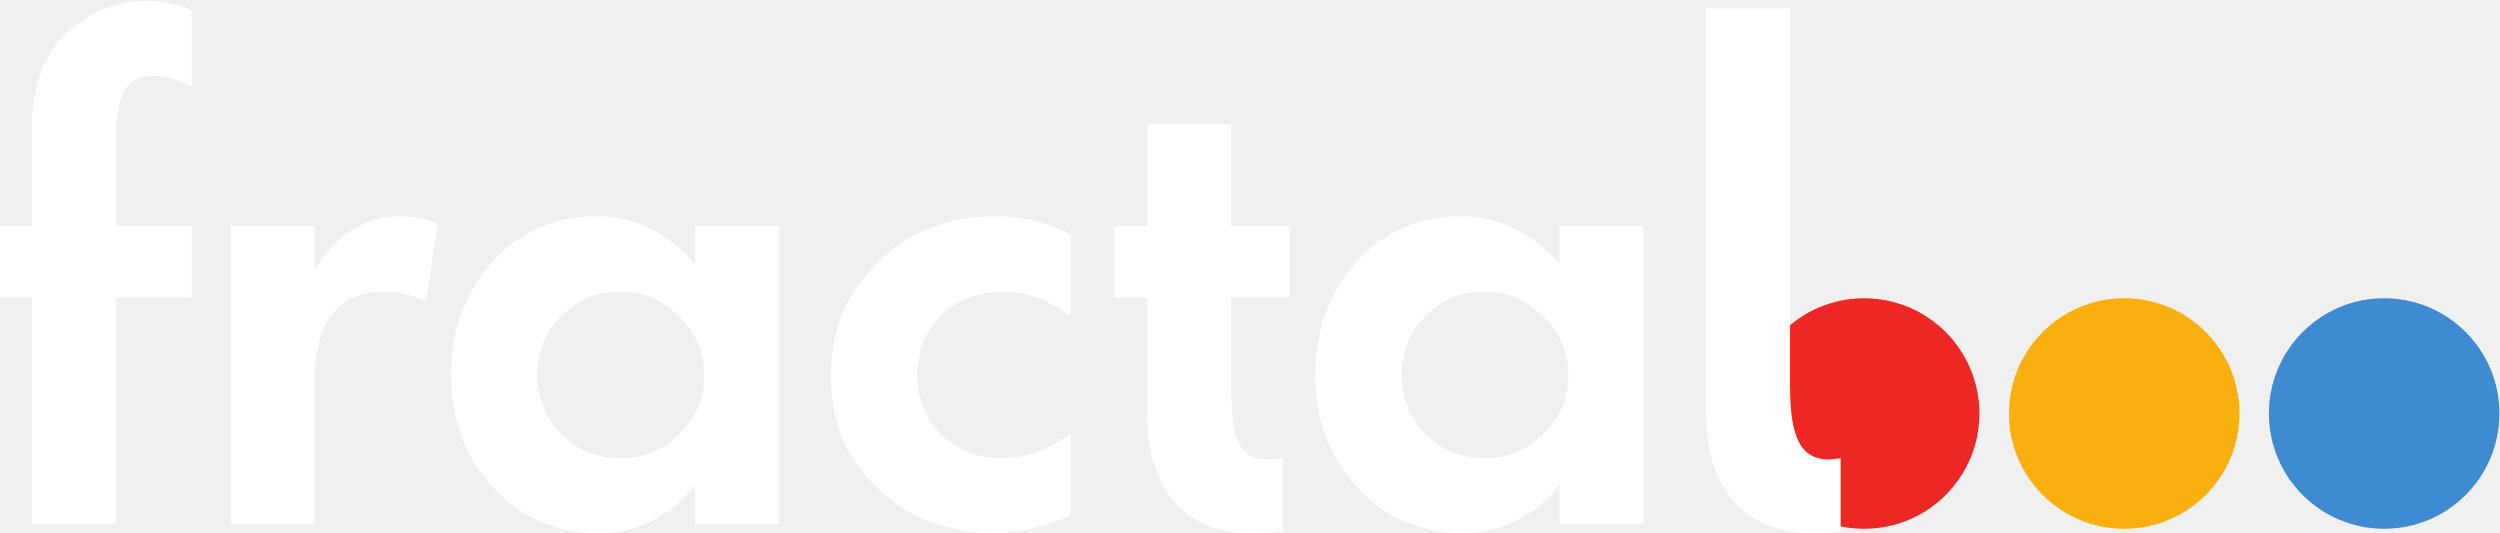
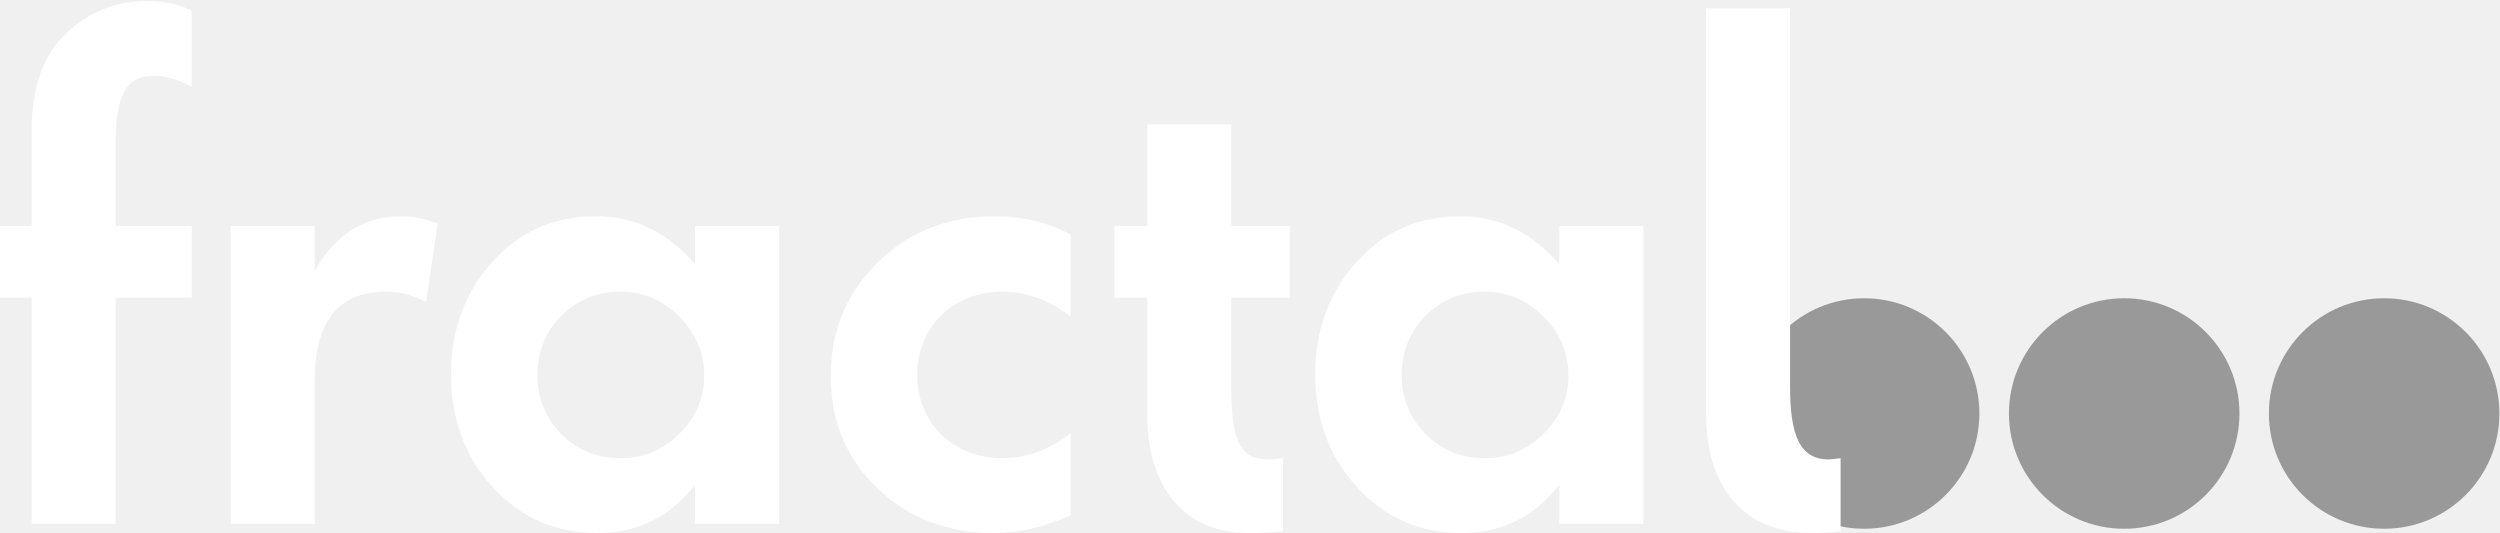
<svg xmlns="http://www.w3.org/2000/svg" width="197" height="42" viewBox="0 0 197 42" fill="none">
-   <path d="M155.975 32.584C155.975 37.6 151.91 41.666 146.894 41.666C141.878 41.666 137.812 37.6 137.812 32.584C137.812 27.568 141.878 23.502 146.894 23.502C151.91 23.502 155.975 27.568 155.975 32.584Z" fill="#ED2724" />
-   <path d="M176.469 32.584C176.469 37.6 172.403 41.666 167.387 41.666C162.372 41.666 158.305 37.6 158.305 32.584C158.305 27.568 162.372 23.502 167.387 23.502C172.403 23.502 176.469 27.568 176.469 32.584Z" fill="#F9AF0D" />
-   <path d="M196.953 32.584C196.953 37.6 192.887 41.666 187.871 41.666C182.855 41.666 178.789 37.6 178.789 32.584C178.789 27.568 182.855 23.502 187.871 23.502C192.887 23.502 196.953 27.568 196.953 32.584Z" fill="#3E8BD1" />
+   <path d="M155.975 32.584C155.975 37.6 151.91 41.666 146.894 41.666C141.878 41.666 137.812 37.6 137.812 32.584C137.812 27.568 141.878 23.502 146.894 23.502C151.91 23.502 155.975 27.568 155.975 32.584Z" fill="#999999" />
+   <path d="M176.469 32.584C176.469 37.6 172.403 41.666 167.387 41.666C162.372 41.666 158.305 37.6 158.305 32.584C158.305 27.568 162.372 23.502 167.387 23.502C172.403 23.502 176.469 27.568 176.469 32.584Z" fill="#999999" />
+   <path d="M196.953 32.584C196.953 37.6 192.887 41.666 187.871 41.666C182.855 41.666 178.789 37.6 178.789 32.584C178.789 27.568 182.855 23.502 187.871 23.502C192.887 23.502 196.953 27.568 196.953 32.584Z" fill="#999999" />
  <path d="M15.108 23.459H9.113V41.281H2.494V23.459H0V17.805H2.494V10.284C2.494 6.883 3.406 4.343 5.18 2.666C6.955 0.942 9.113 0.08 11.655 0.08C12.95 0.08 14.101 0.319 15.108 0.846V6.835C14.005 6.259 13.046 5.973 12.135 5.973C9.976 5.973 9.113 7.457 9.113 11.242V17.805H15.108V23.459Z" fill="#FFFFFF" />
  <path d="M18.18 41.281V17.806H24.799V21.351C26.429 18.477 28.684 17.04 31.609 17.04C32.52 17.04 33.48 17.231 34.487 17.614L33.576 23.794C32.568 23.267 31.513 22.98 30.41 22.98C26.669 22.98 24.799 25.328 24.799 30.022V41.281H18.18Z" fill="#FFFFFF" />
  <path d="M53.525 24.945C52.23 23.651 50.695 22.98 48.92 22.98C47.05 22.98 45.515 23.603 44.22 24.896C42.973 26.189 42.349 27.723 42.349 29.544C42.349 31.364 42.973 32.897 44.22 34.191C45.515 35.484 47.05 36.107 48.92 36.107C50.695 36.107 52.23 35.484 53.525 34.191C54.82 32.897 55.491 31.364 55.491 29.591C55.491 27.771 54.82 26.238 53.525 24.945ZM54.772 17.806H61.391V41.282H54.772V38.215C52.757 40.754 50.215 42 47.098 42C43.789 42 41.054 40.802 38.848 38.407C36.642 36.011 35.539 33.041 35.539 29.496C35.539 25.998 36.642 23.028 38.8 20.633C40.958 18.237 43.693 17.04 46.954 17.04C49.976 17.04 52.614 18.285 54.772 20.824V17.806Z" fill="#FFFFFF" />
  <path d="M84.366 24.945C82.687 23.651 80.864 22.98 78.994 22.98C75.157 22.98 72.279 25.711 72.279 29.544C72.279 33.376 75.157 36.107 78.994 36.107C80.864 36.107 82.687 35.437 84.366 34.143V40.611C82.303 41.52 80.289 42 78.323 42C74.629 42 71.56 40.802 69.114 38.454C66.668 36.107 65.469 33.137 65.469 29.639C65.469 26.046 66.716 23.076 69.162 20.68C71.656 18.237 74.725 17.04 78.419 17.04C80.577 17.04 82.543 17.519 84.366 18.477V24.945Z" fill="#FFFFFF" />
  <path d="M90.407 23.459H87.816V17.806H90.407V9.805H97.025V17.806H101.63V23.459H97.025V30.454C97.025 34.478 97.601 36.203 99.903 36.203C100.239 36.203 100.671 36.155 101.102 36.108V41.856C100.383 41.952 99.424 42 98.32 42C93.332 42 90.407 38.359 90.407 32.802V23.459Z" fill="#FFFFFF" />
  <path d="M121.627 24.945C120.331 23.651 118.797 22.98 117.023 22.98C115.152 22.98 113.617 23.603 112.322 24.896C111.074 26.189 110.452 27.723 110.452 29.544C110.452 31.364 111.074 32.897 112.322 34.191C113.617 35.484 115.152 36.107 117.023 36.107C118.797 36.107 120.331 35.484 121.627 34.191C122.922 32.897 123.593 31.364 123.593 29.591C123.593 27.771 122.922 26.238 121.627 24.945ZM122.874 17.806H129.493V41.282H122.874V38.215C120.86 40.754 118.317 42 115.2 42C111.891 42 109.156 40.802 106.95 38.407C104.744 36.011 103.641 33.041 103.641 29.496C103.641 25.998 104.744 23.028 106.902 20.633C109.061 18.237 111.794 17.04 115.056 17.04C118.077 17.04 120.715 18.285 122.874 20.824V17.806Z" fill="#FFFFFF" />
  <path d="M144.124 36.205C141.823 36.205 141.058 34.334 141.058 30.452V0.654H134.438V32.515C134.438 38.263 137.217 41.999 142.832 41.999C143.551 41.999 144.316 41.953 145.039 41.854V36.106C144.607 36.153 144.269 36.205 144.124 36.205Z" fill="#FFFFFF" />
</svg>
